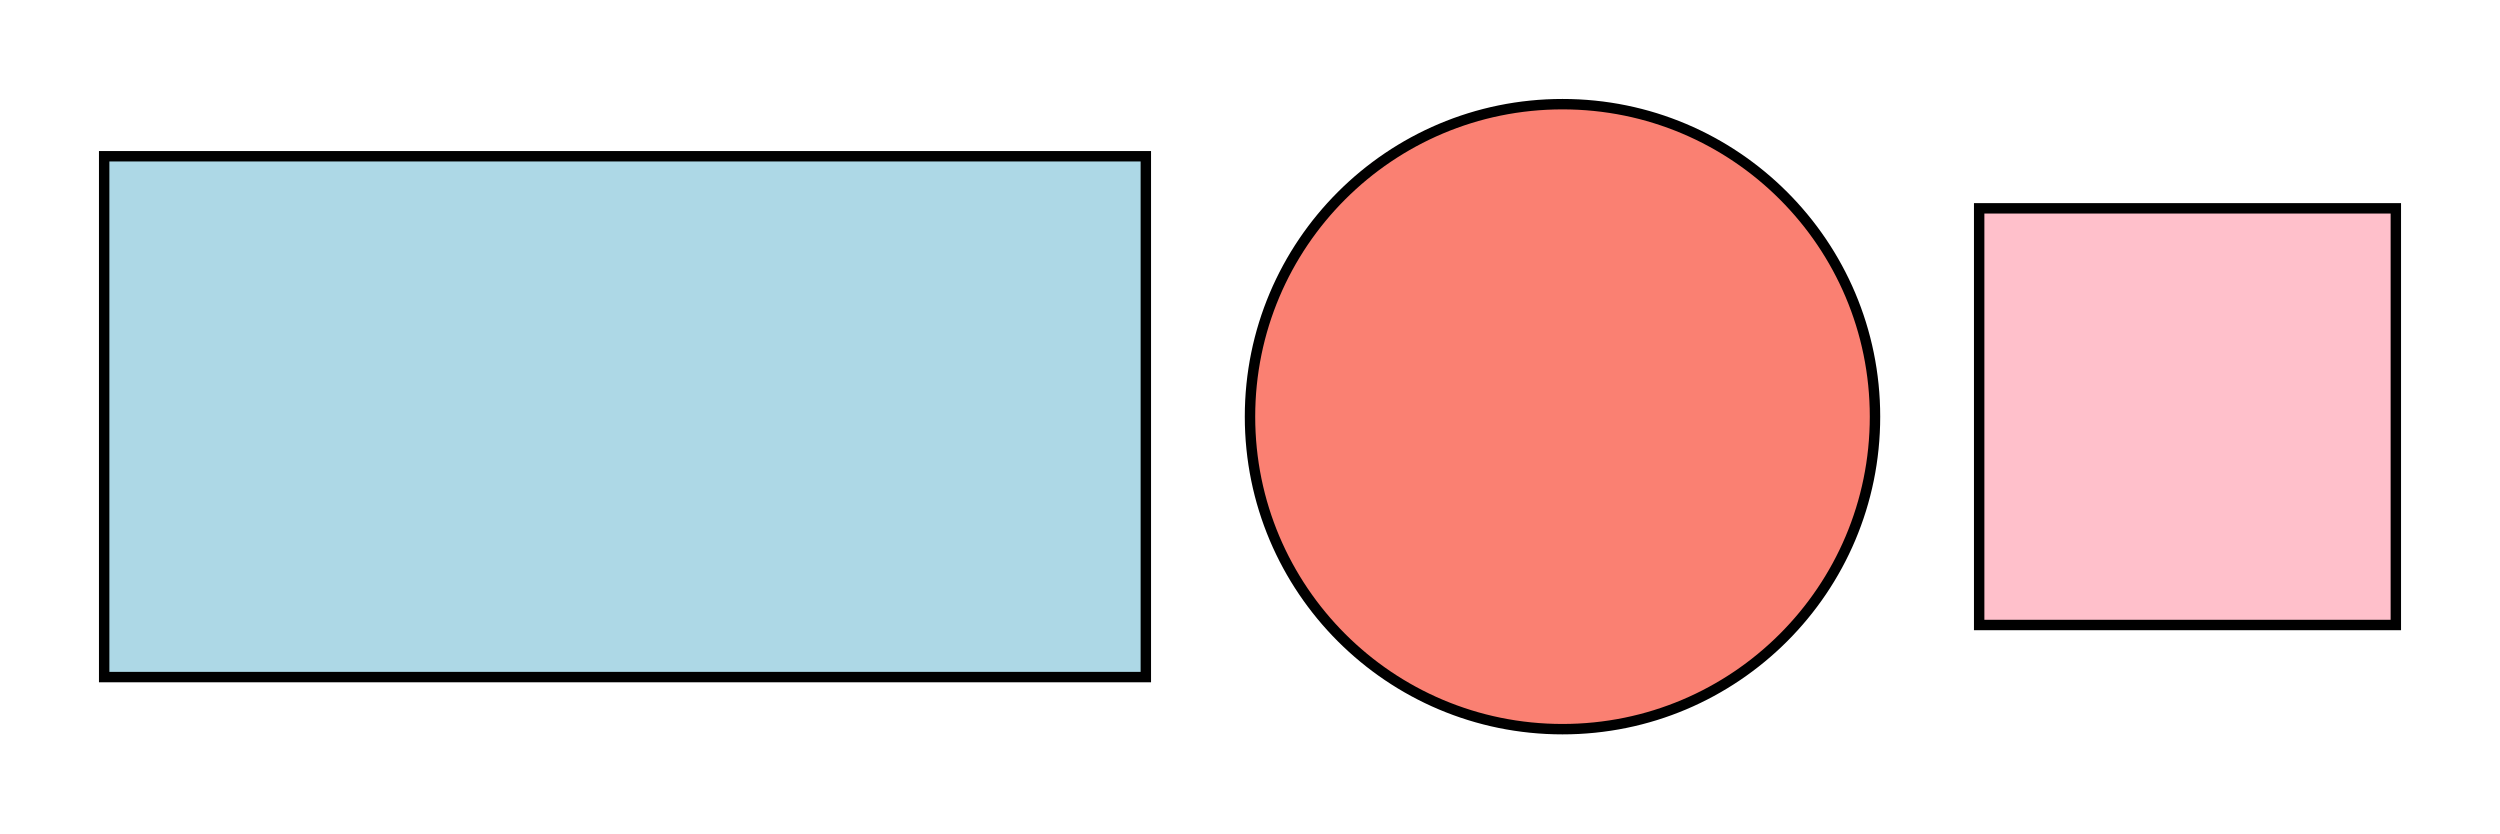
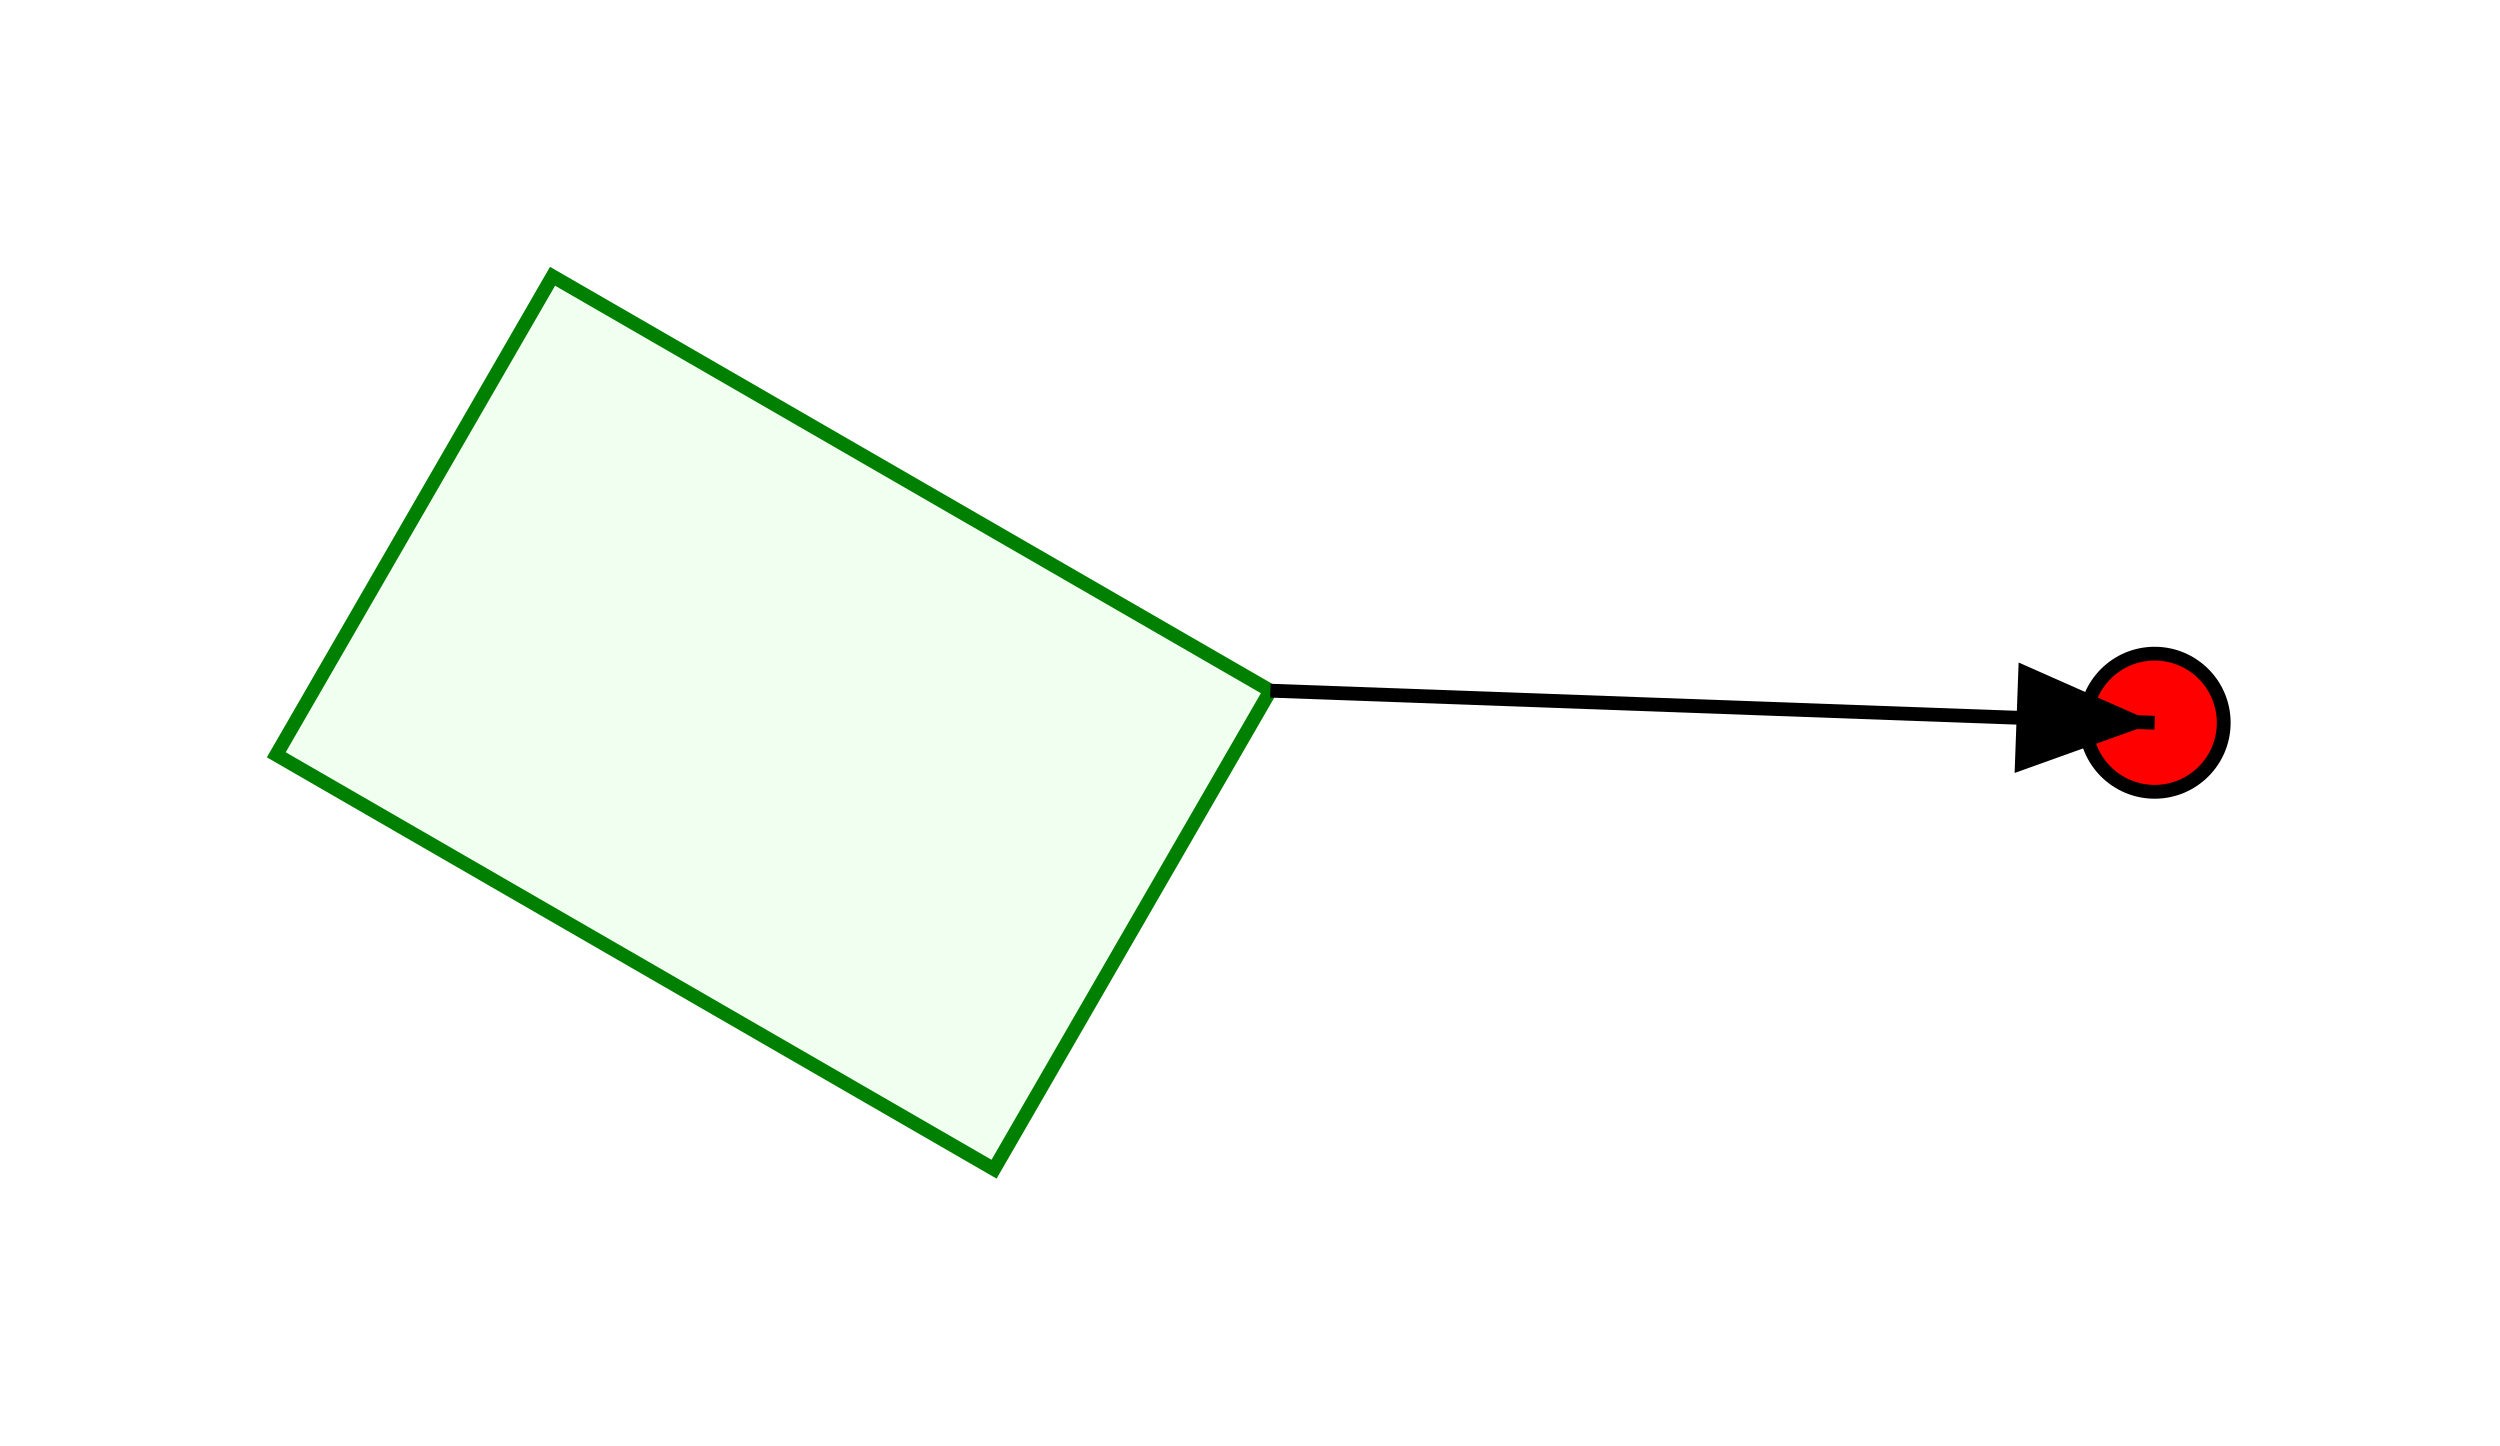
- <svg xmlns="http://www.w3.org/2000/svg" width="240.0" height="80.0" viewBox="-10.0 -40.0 240.0 80.0">
+ <svg xmlns="http://www.w3.org/2000/svg" width="180.981" height="104.641" viewBox="-5.981 -2.321 180.981 104.641">
  <defs>
    <marker id="arrow" viewBox="-10 -4 10 8" refX="0" refY="0" orient="auto" markerWidth="10" markerHeight="8">
-       <path d="M -10 -4 L 0 0 L -10 4 Z" fill="black" stroke="none" stroke-width="1" />
+       <path d="M -10 -4 L 0 0 L -10 4 Z" fill="rgba(0,0,0,1.0)" stroke="rgba(0,0,0,0.0)" stroke-width="1.0" />
    </marker>
  </defs>
-   <g transform="translate(50.0 0.0) rotate(0.0) scale(1.0 1.0)">
-     <rect x="-50.0" y="-25.0" width="100" height="50" stroke="black" fill="lightblue" />
+   <g transform="translate(50.0 50.0) rotate(30) scale(1.0 1.0)">
+     <rect x="-30.0" y="-20.0" width="60" height="40" stroke="rgba(0,128,0,1.0)" fill="rgba(240,255,240,1.0)" />
  </g>
-   <g transform="translate(140.0 0.0) rotate(0.0) scale(1.0 1.0)">
-     <circle cx="0" cy="0" r="30" stroke="black" fill="salmon" />
+   <g transform="translate(150.0 50.0) rotate(0.0) scale(1.0 1.0)">
+     <circle cx="0" cy="0" r="5" stroke="rgba(0,0,0,1.0)" fill="rgba(255,0,0,1.0)" />
  </g>
-   <g transform="translate(200.0 0.0) rotate(0.0) scale(1.0 1.0)">
-     <rect x="-20.0" y="-20.0" width="40" height="40" stroke="black" fill="pink" />
-   </g>
+   <path d="M 85.981 47.679 L 150.0 50.0" fill="rgba(0,0,0,0.0)" stroke="rgba(0,0,0,1.0)" stroke-width="1.0" marker-end="url(#arrow)" />
</svg>
